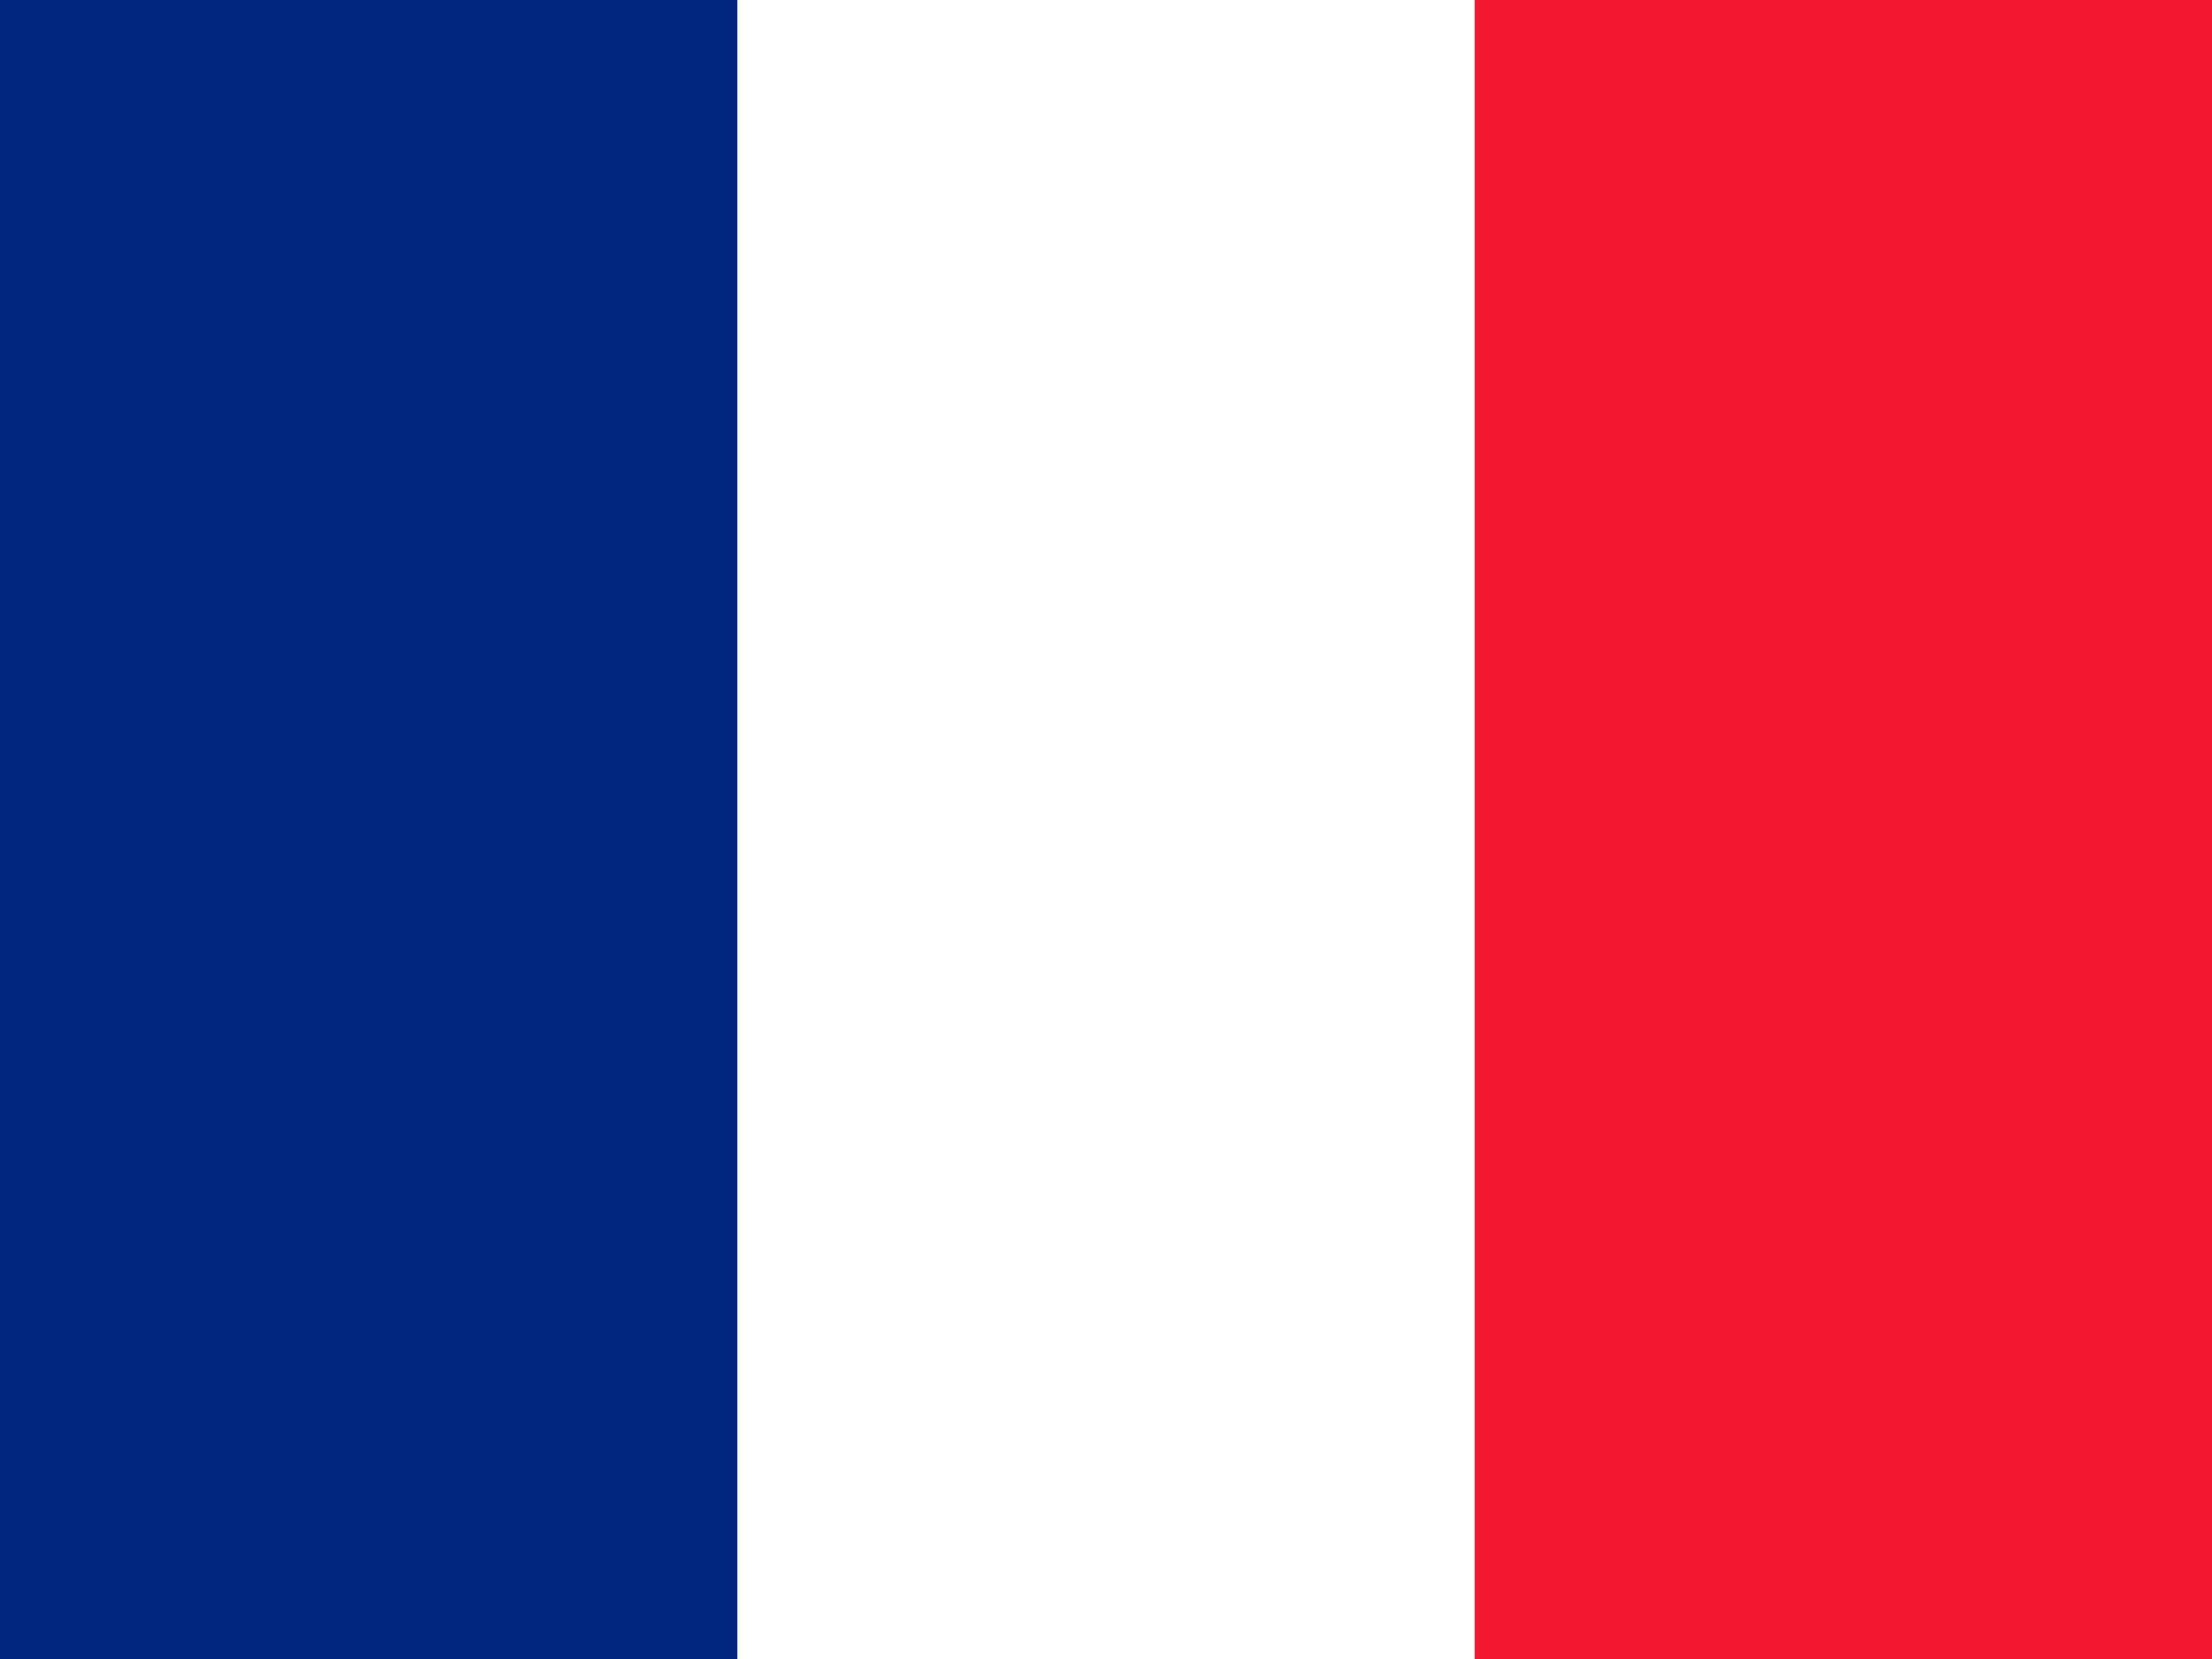
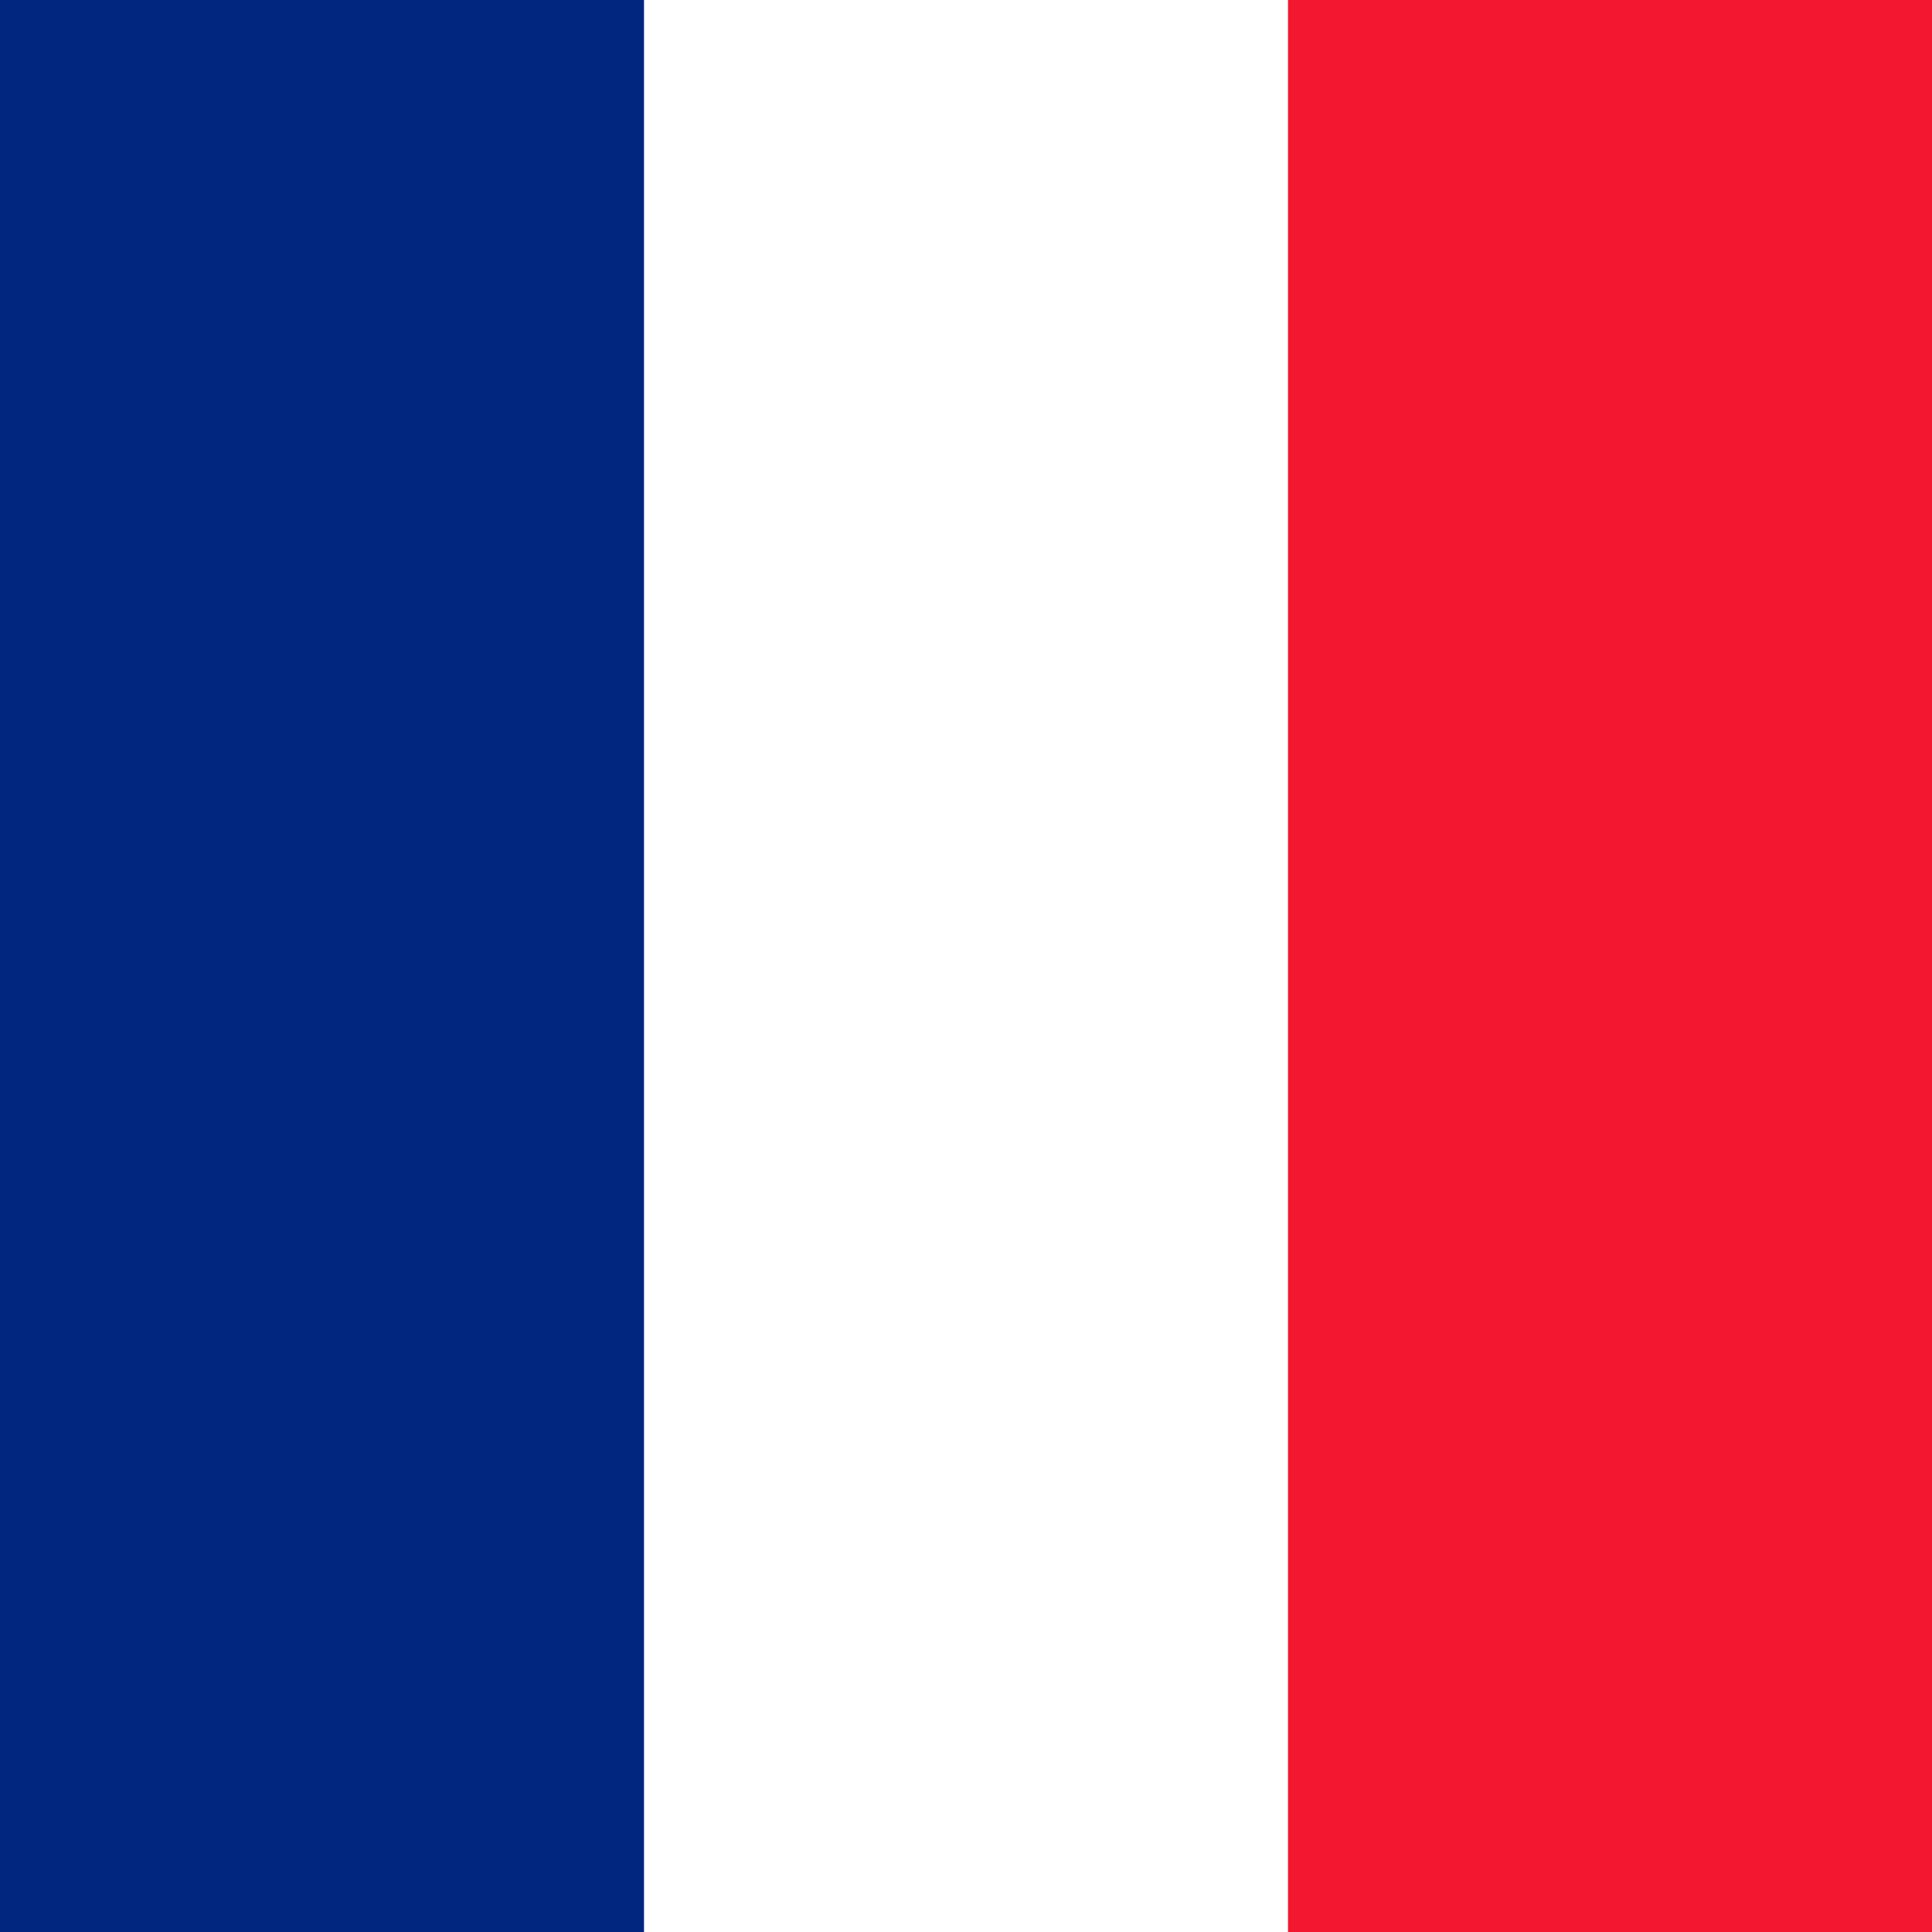
- <svg xmlns="http://www.w3.org/2000/svg" height="480" width="640" id="flag-icon-css-mq">
-   <g stroke-width="1pt" fill-rule="evenodd">
-     <path fill="#fff" d="M0 0h640v480H0z" />
-     <path fill="#00267f" d="M0 0h213.33v480H0z" />
-     <path fill="#f31830" d="M426.67 0H640v480H426.67z" />
+ <svg xmlns="http://www.w3.org/2000/svg" height="512" width="512" id="flag-icon-css-mq">
+   <g fill-rule="evenodd" stroke-width="1pt">
+     <path fill="#fff" d="M0 0h512.005v512H0z" />
+     <path fill="#00267f" d="M0 0h170.667v512H0z" />
+     <path fill="#f31830" d="M341.333 0H512v512H341.333z" />
  </g>
</svg>
